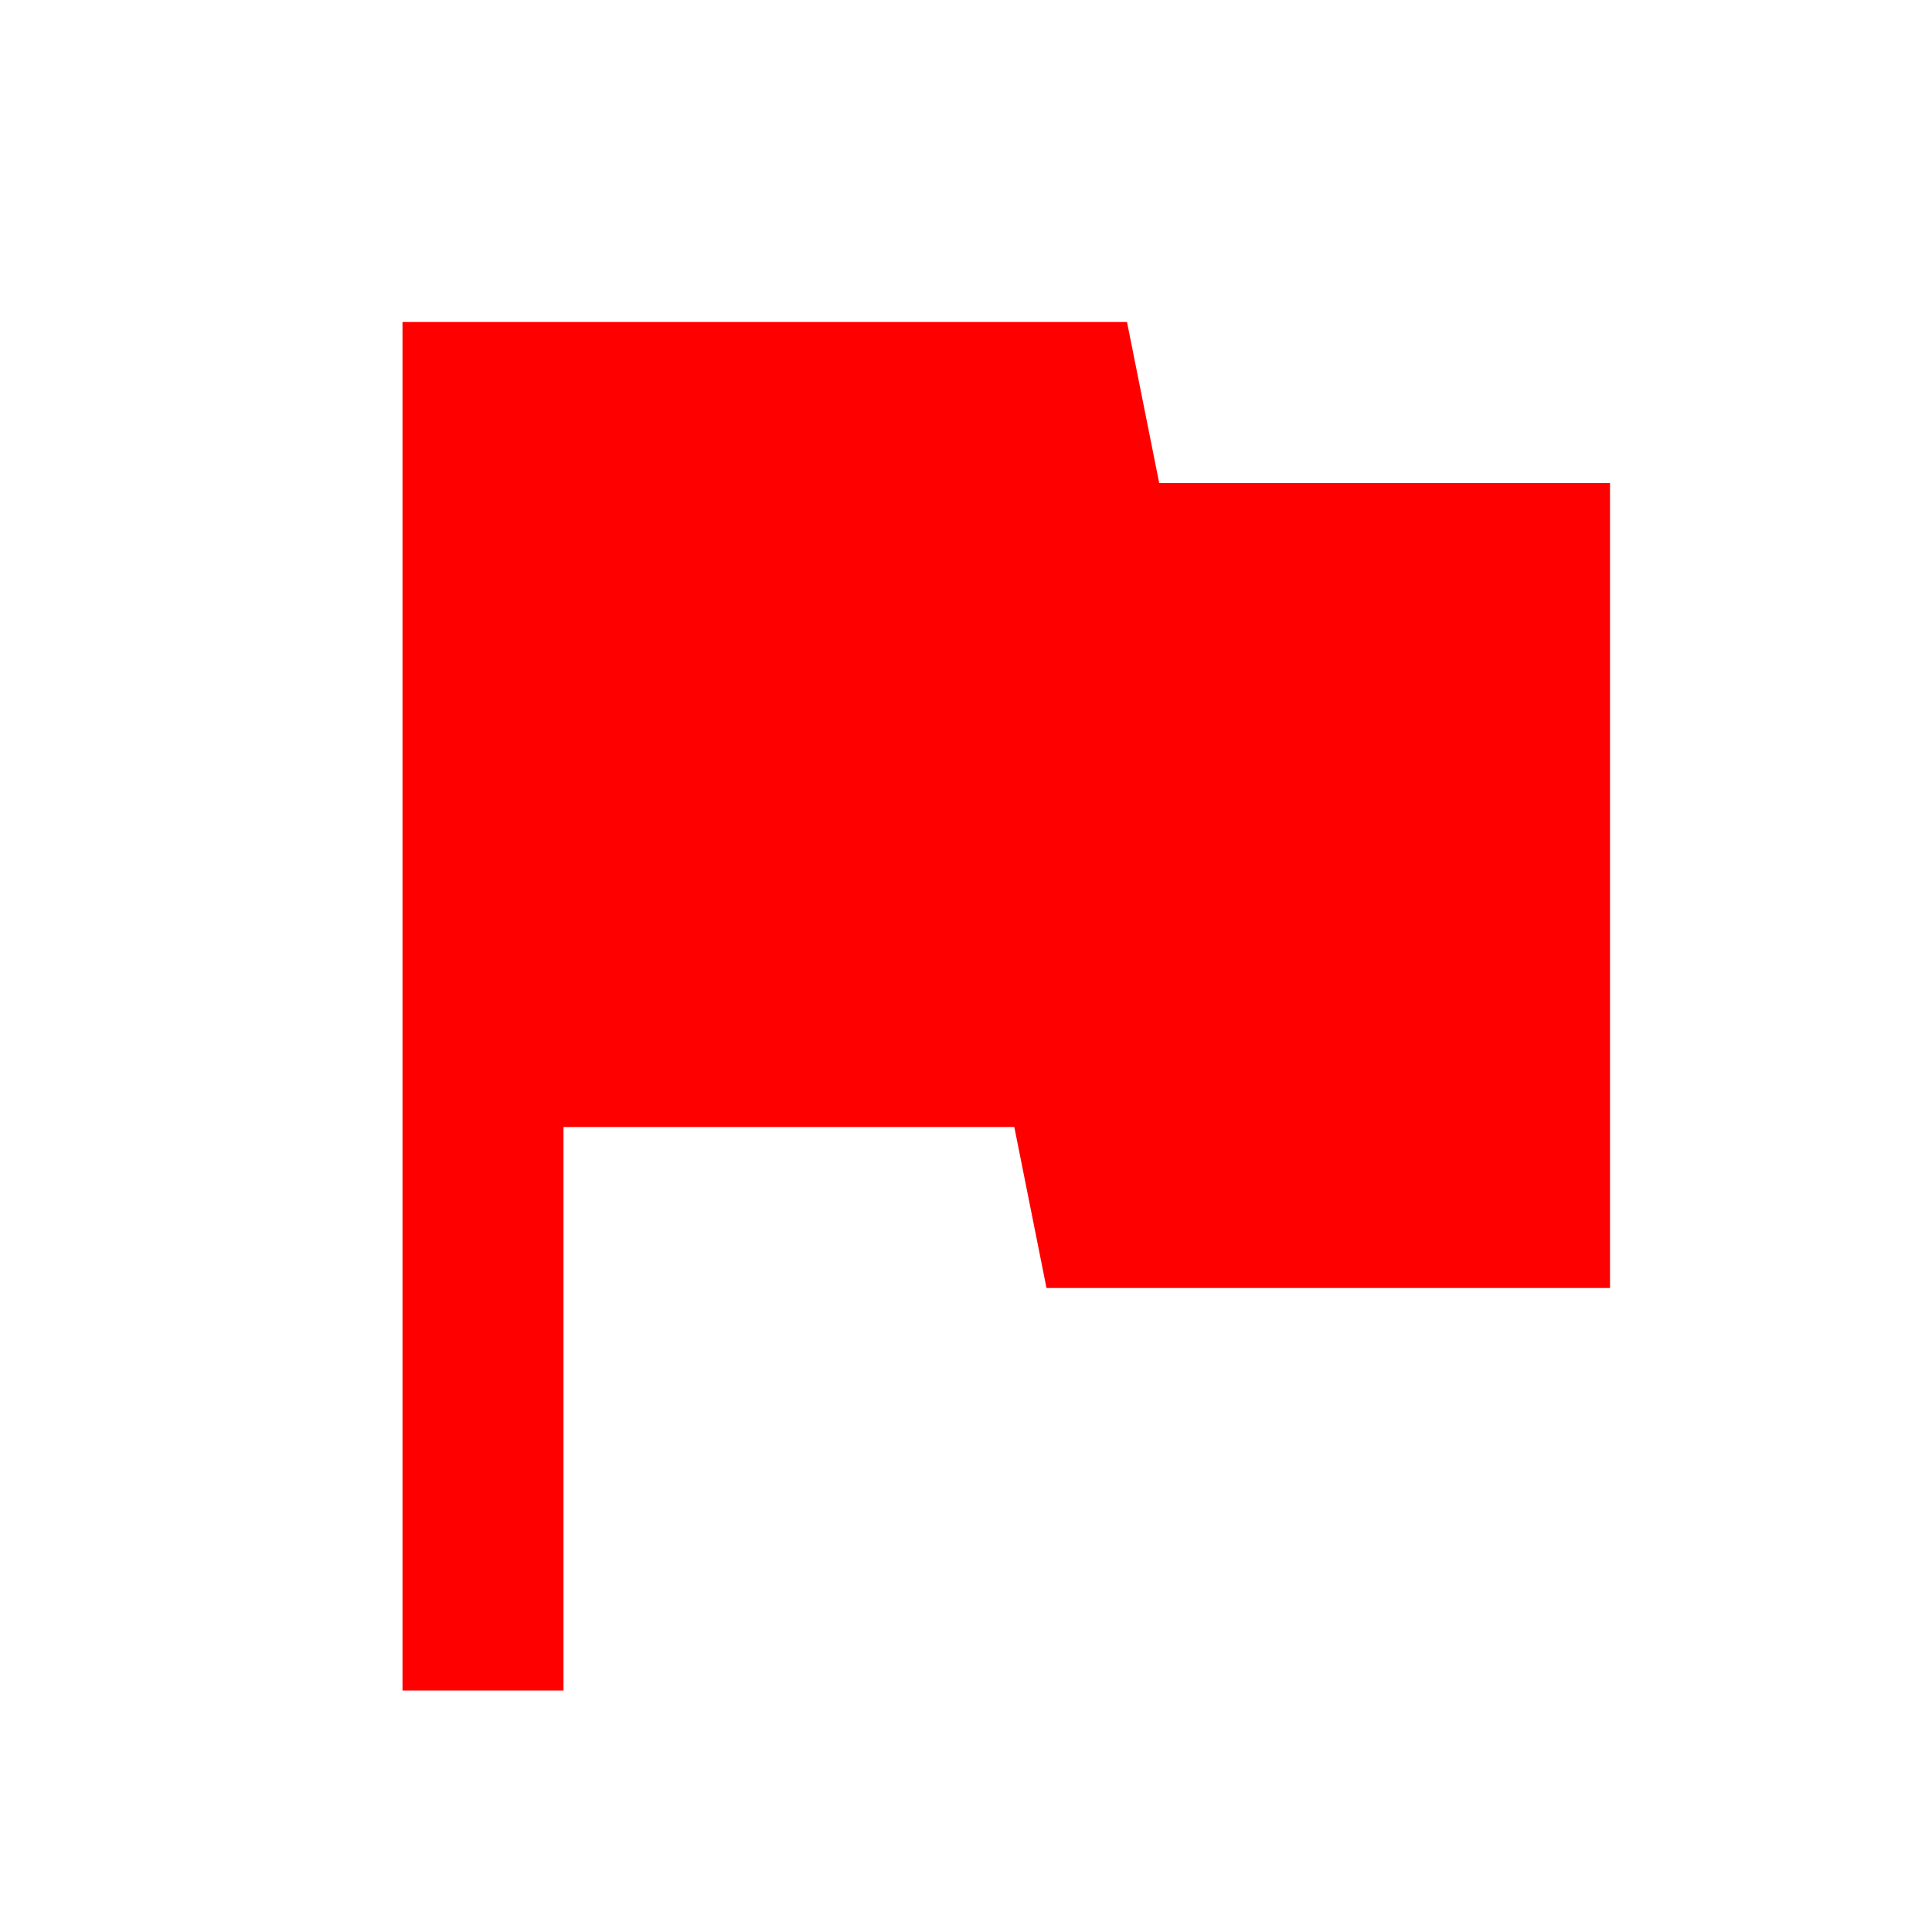
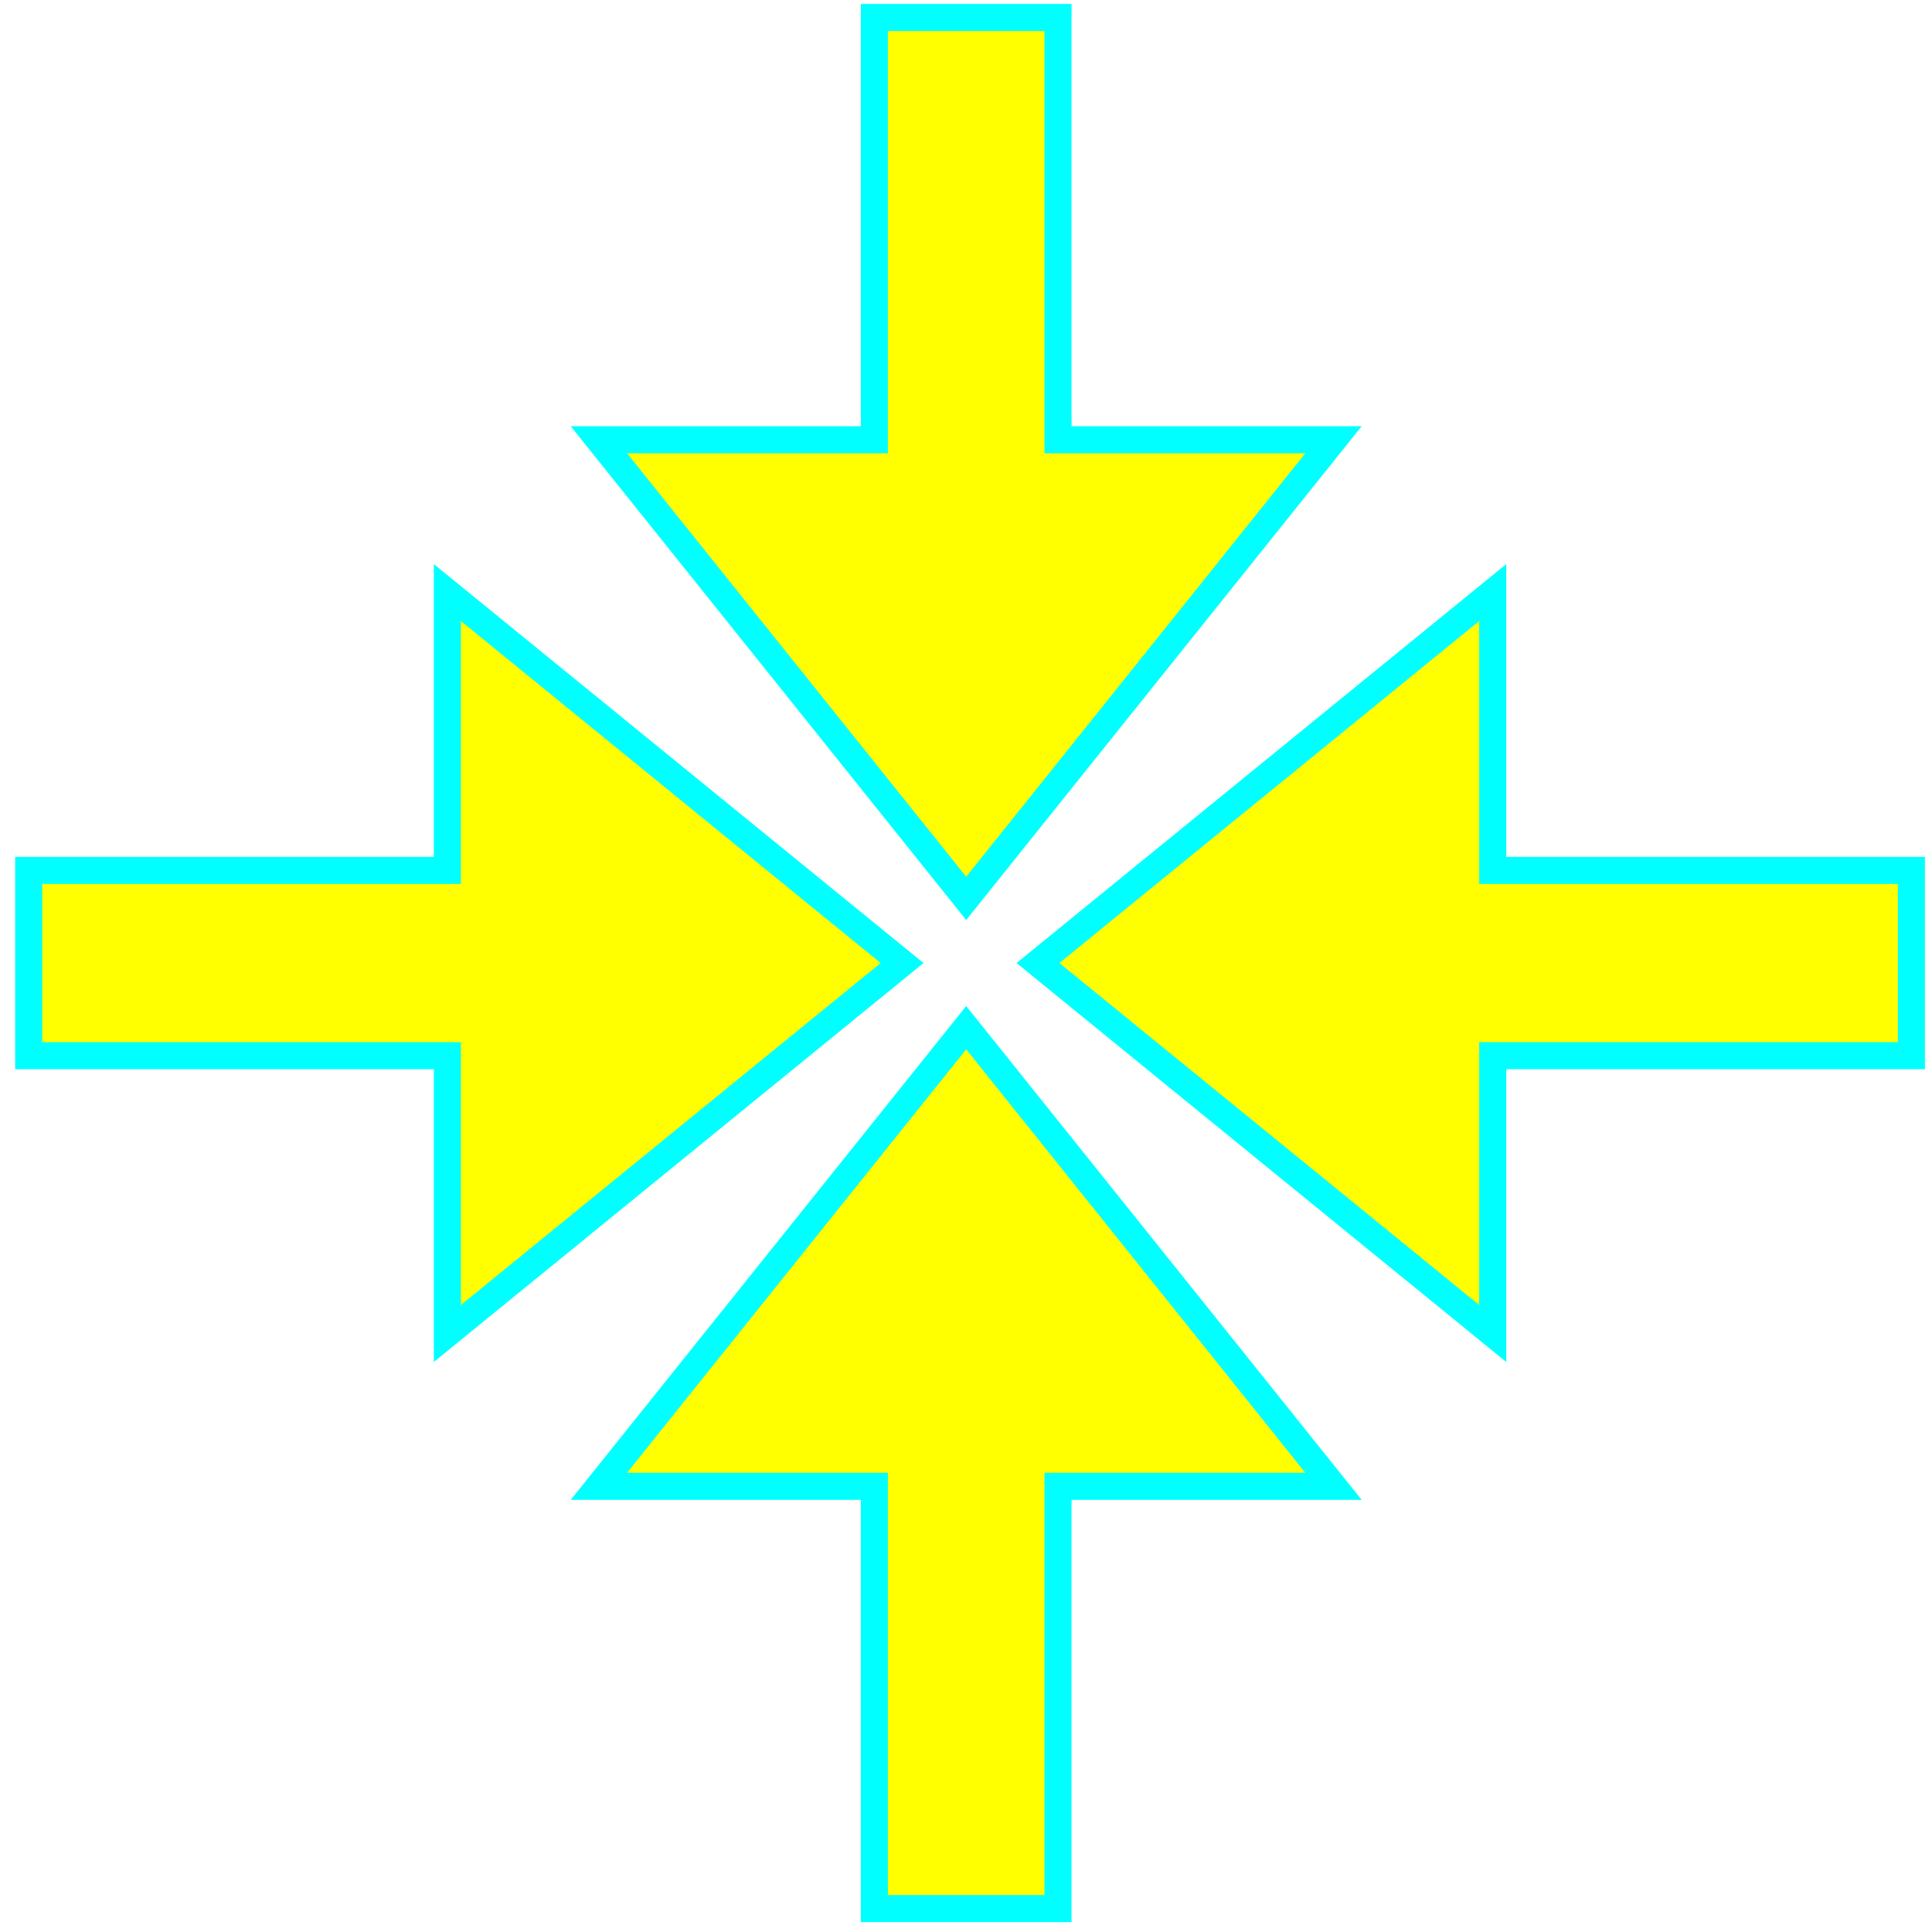
- <svg xmlns="http://www.w3.org/2000/svg" height="24px" viewBox="0 0 24 24" width="24px" fill="#FF0000">
-   <path d="M0 0h24v24H0z" fill="none" />
-   <path d="M14.4 6L14 4H5v17h2v-7h5.6l.4 2h7V6z" />
+ <svg xmlns="http://www.w3.org/2000/svg" xmlns:ns1="https://boxy-svg.com" viewBox="0 0 500 500">
+   <path d="M 7.424 225.262 H 115.776 L 115.776 153.356 L 233.462 249.231 L 115.776 345.106 L 115.776 273.2 H 7.424 V 225.262 Z" style="stroke-width: 7px; fill: rgb(255, 255, 0); stroke: rgb(0, 255, 255);" ns1:shape="arrow 7.424 153.356 226.038 191.75 47.938 117.686 0 1@99ff7592" />
+   <path d="M -494.667 225.262 H -386.315 L -386.315 153.356 L -268.629 249.231 L -386.315 345.106 L -386.315 273.2 H -494.667 V 225.262 Z" style="stroke-width: 7px; fill: rgb(255, 255, 0); stroke: rgb(0, 255, 255);" transform="matrix(-1, 0, 0, 1, 0, 0)" ns1:shape="arrow -494.667 153.356 226.038 191.75 47.938 117.686 0 1@9d3306f2" />
+   <path d="M 116.602 226.815 H 225.883 L 225.883 155.521 L 344.58 250.58 L 225.883 345.639 L 225.883 274.345 H 116.602 V 226.815 Z" style="stroke-width: 7px; fill: rgb(255, 255, 0); stroke: rgb(0, 255, 255);" transform="matrix(0, 1, -1, 0, 500.6292, -112.0778)" ns1:shape="arrow 116.602 155.521 227.978 190.118 47.53 118.697 0 1@36cacbfe" />
+   <path d="M 802.18 -80.184 H 911.461 L 911.461 -151.478 L 1030.159 -56.419 L 911.461 38.64 L 911.461 -32.654 H 802.18 V -80.184 Z" style="stroke-width: 7px; fill: rgb(255, 255, 0); stroke: rgb(0, 255, 255);" transform="matrix(0, -1, -1, 0, 193.6299, 1296.12)" ns1:shape="arrow 802.18 -151.478 227.978 190.118 47.53 118.697 0 1@2a243bf1" />
</svg>
